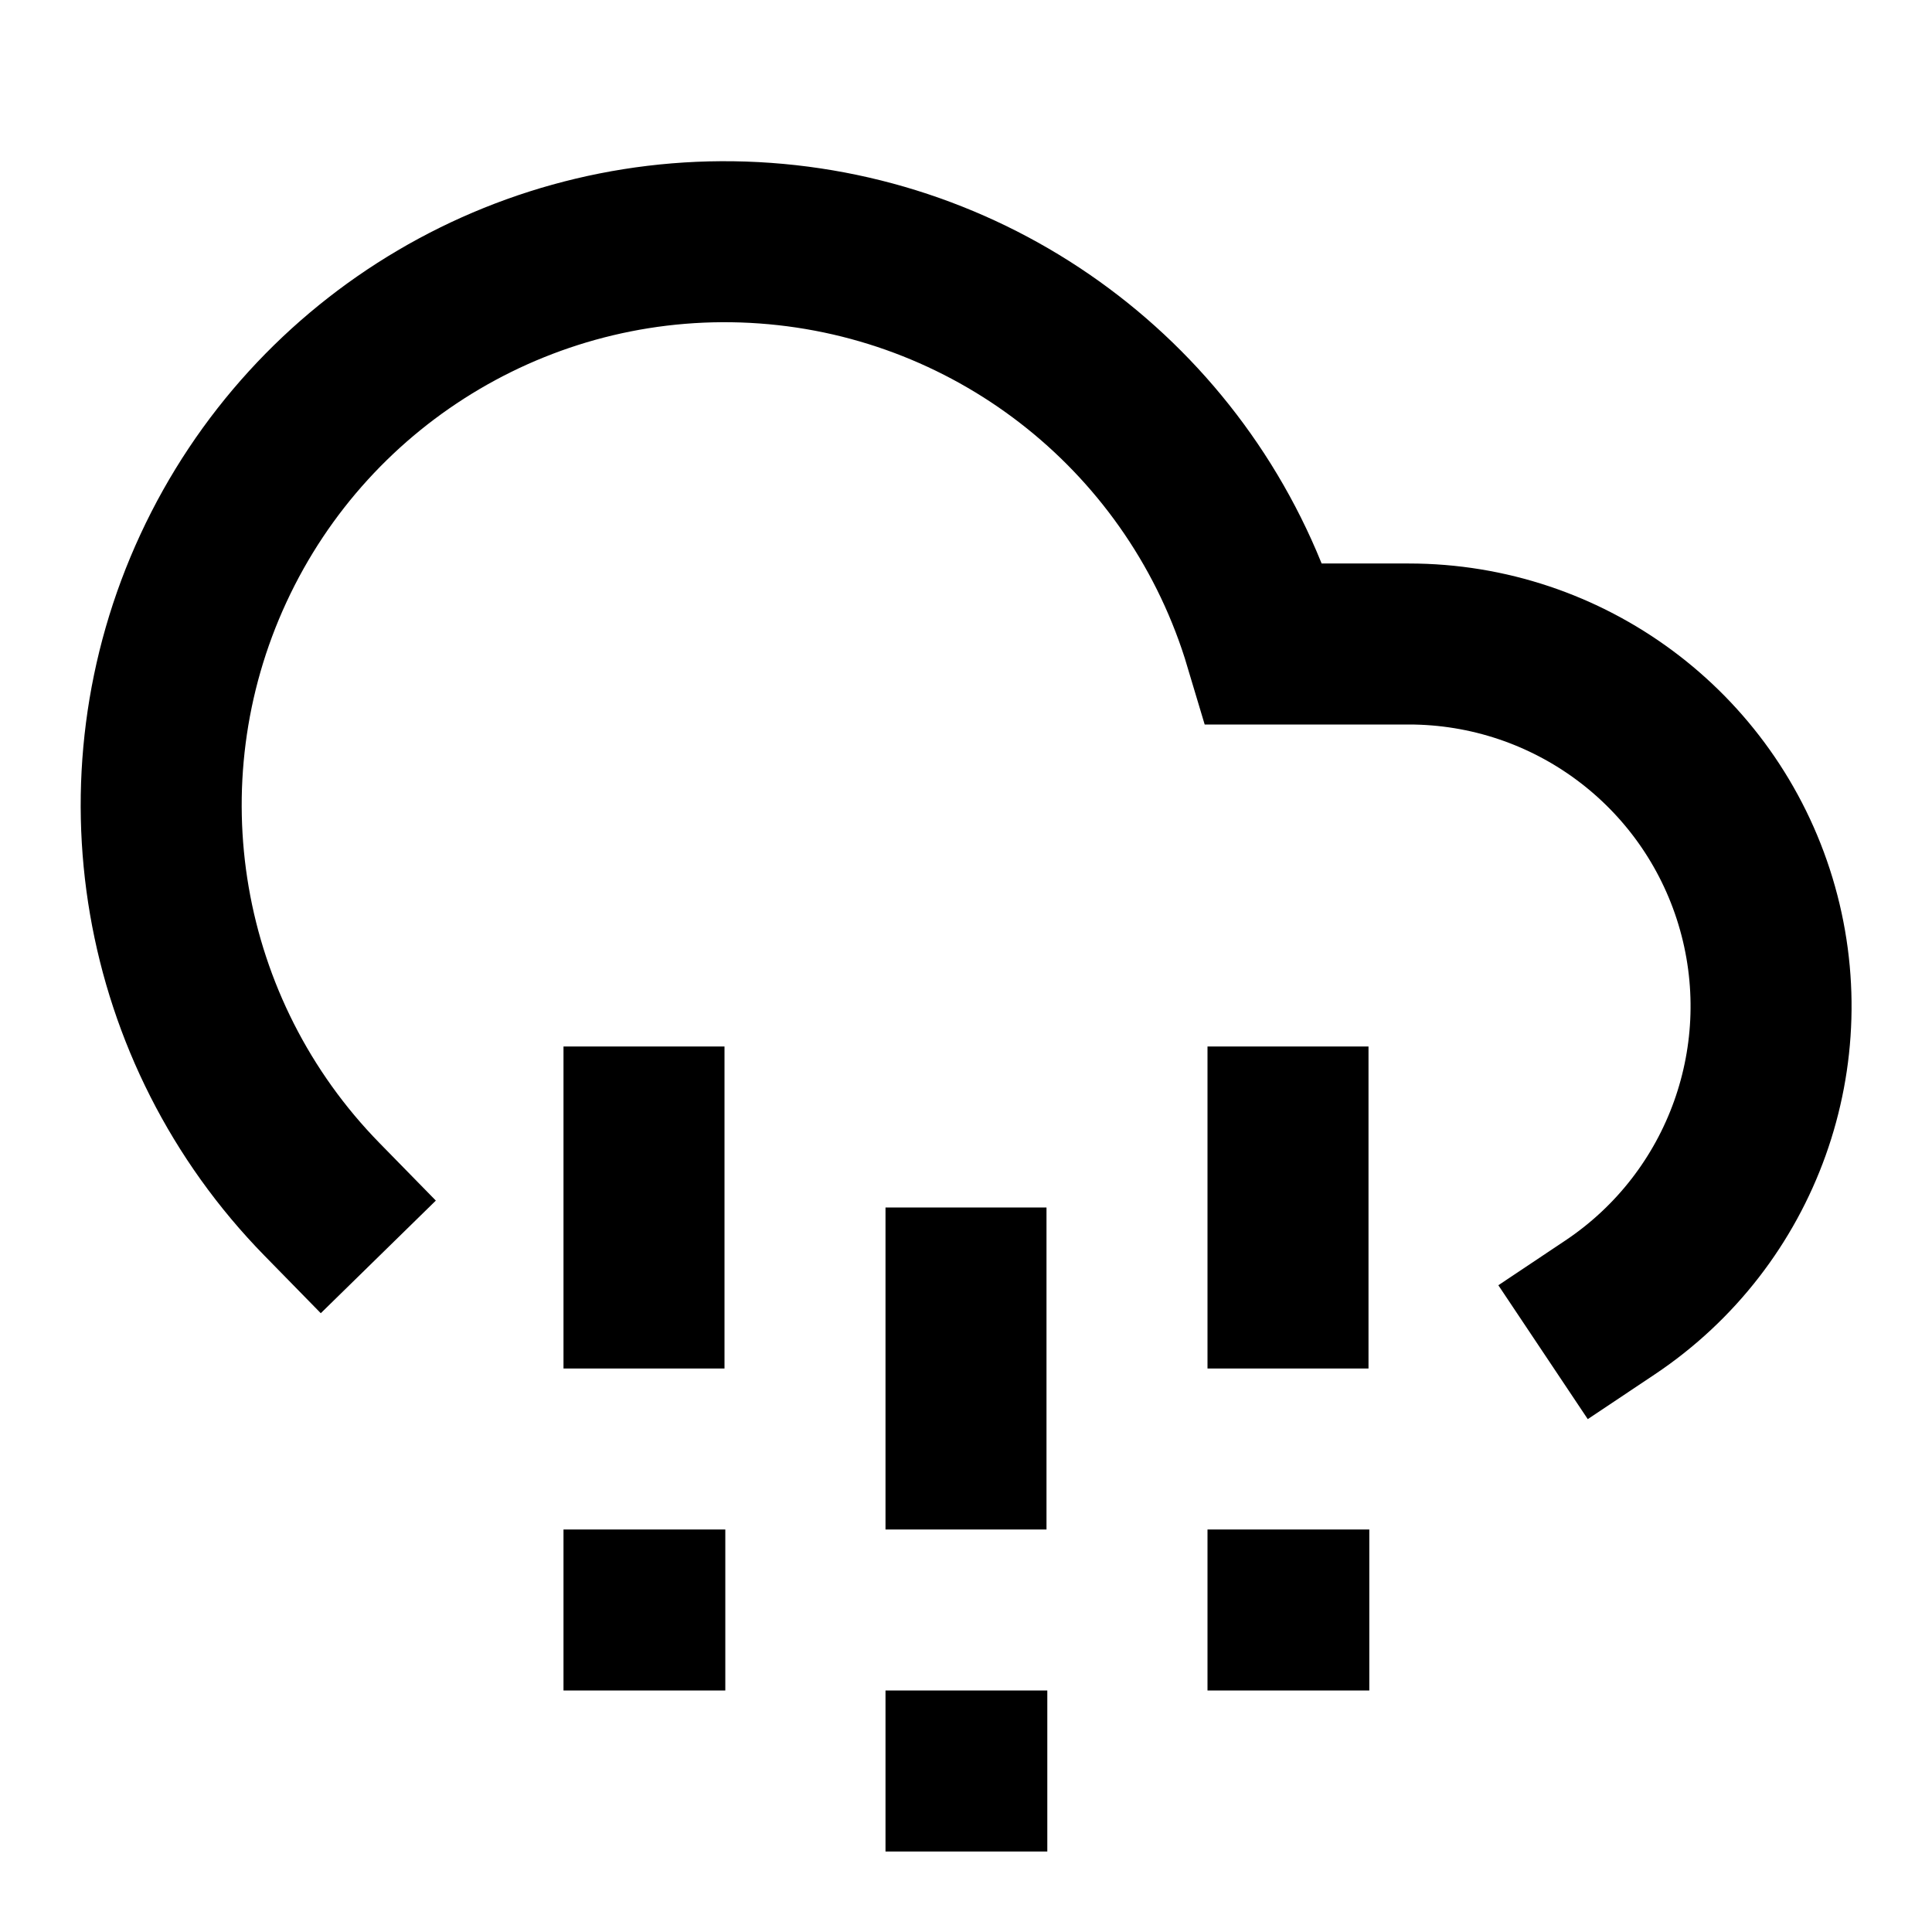
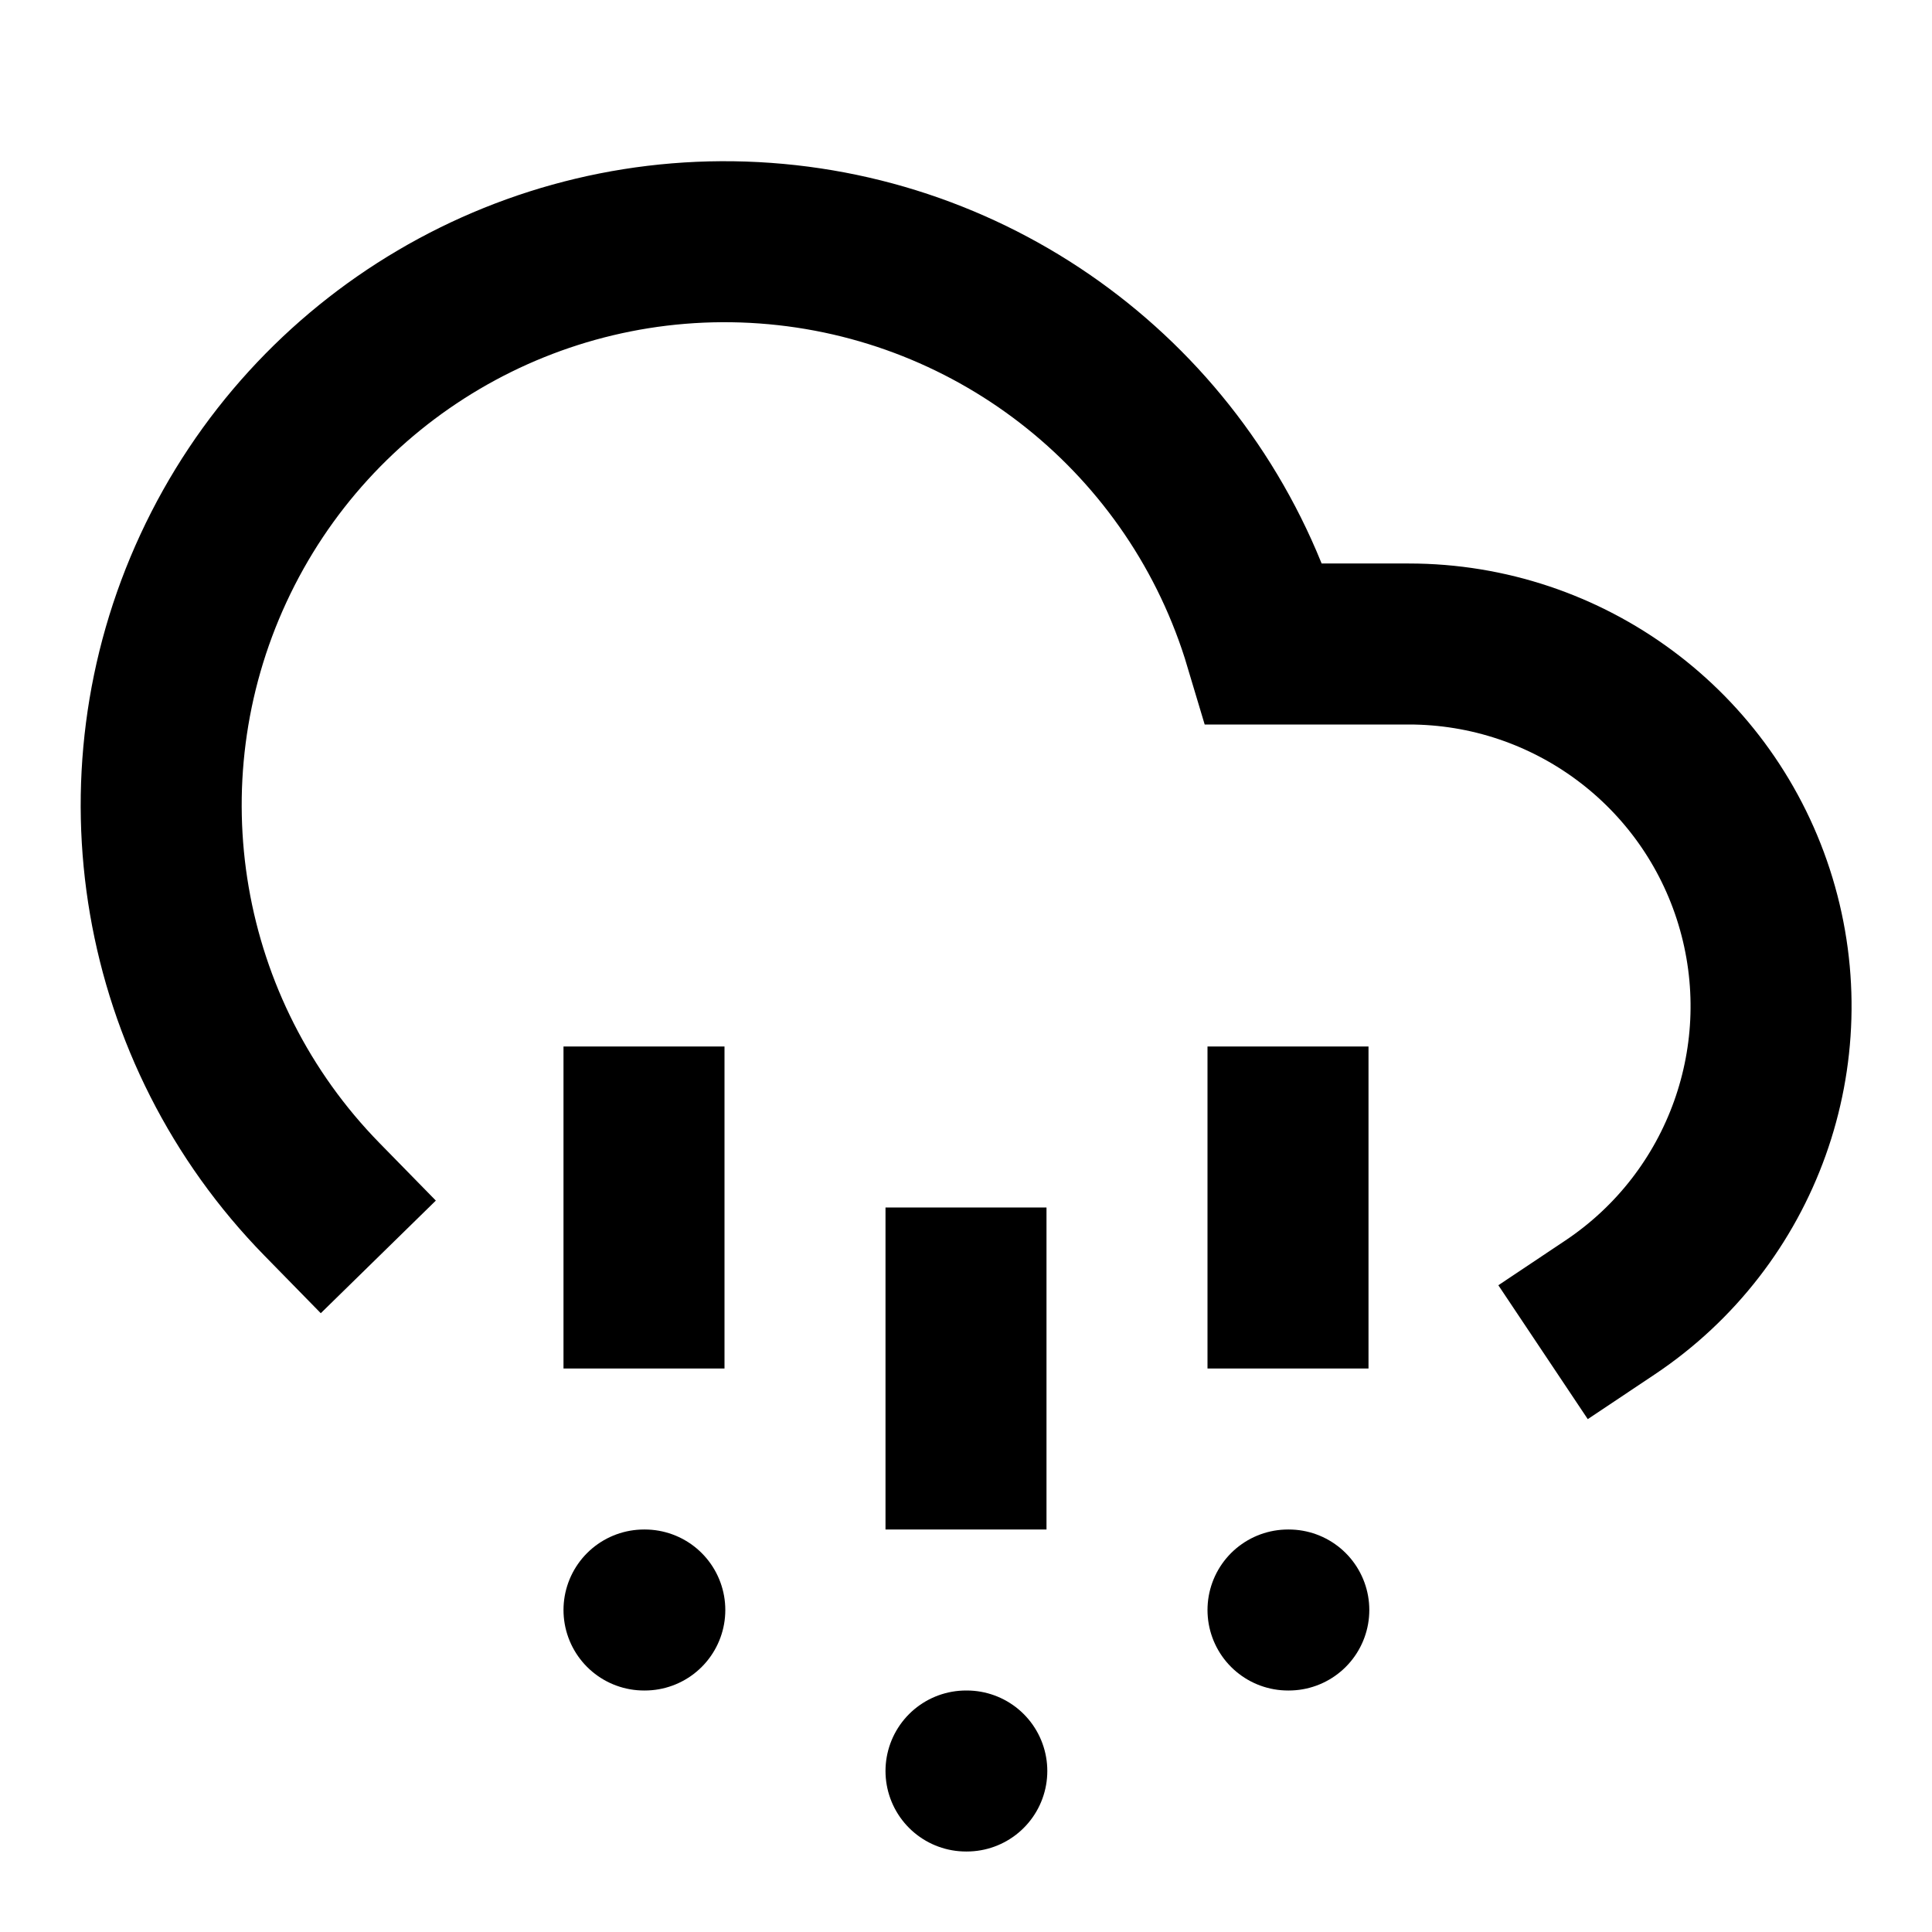
<svg xmlns="http://www.w3.org/2000/svg" viewBox="0 0 24 24" fill="none" stroke="currentColor" stroke-width="2" stroke-linecap="square" stroke-linejoin="miter" stroke-miterlimit="4">
  <path d="M4 14.899A7 7 0 1 1 15.71 8h1.79a4.5 4.5 0 0 1 2.5 8.242" />
  <path d="M16 14v2" />
  <path d="M8 14v2" />
-   <path d="M16 20h.01" />
-   <path d="M8 20h.01" />
+   <path d="M16 20h.01" stroke-linecap="round" />
+   <path d="M8 20h.01" stroke-linecap="round" />
  <path d="M12 16v2" />
-   <path d="M12 22h.01" />
+   <path d="M12 22h.01" stroke-linecap="round" />
</svg>
